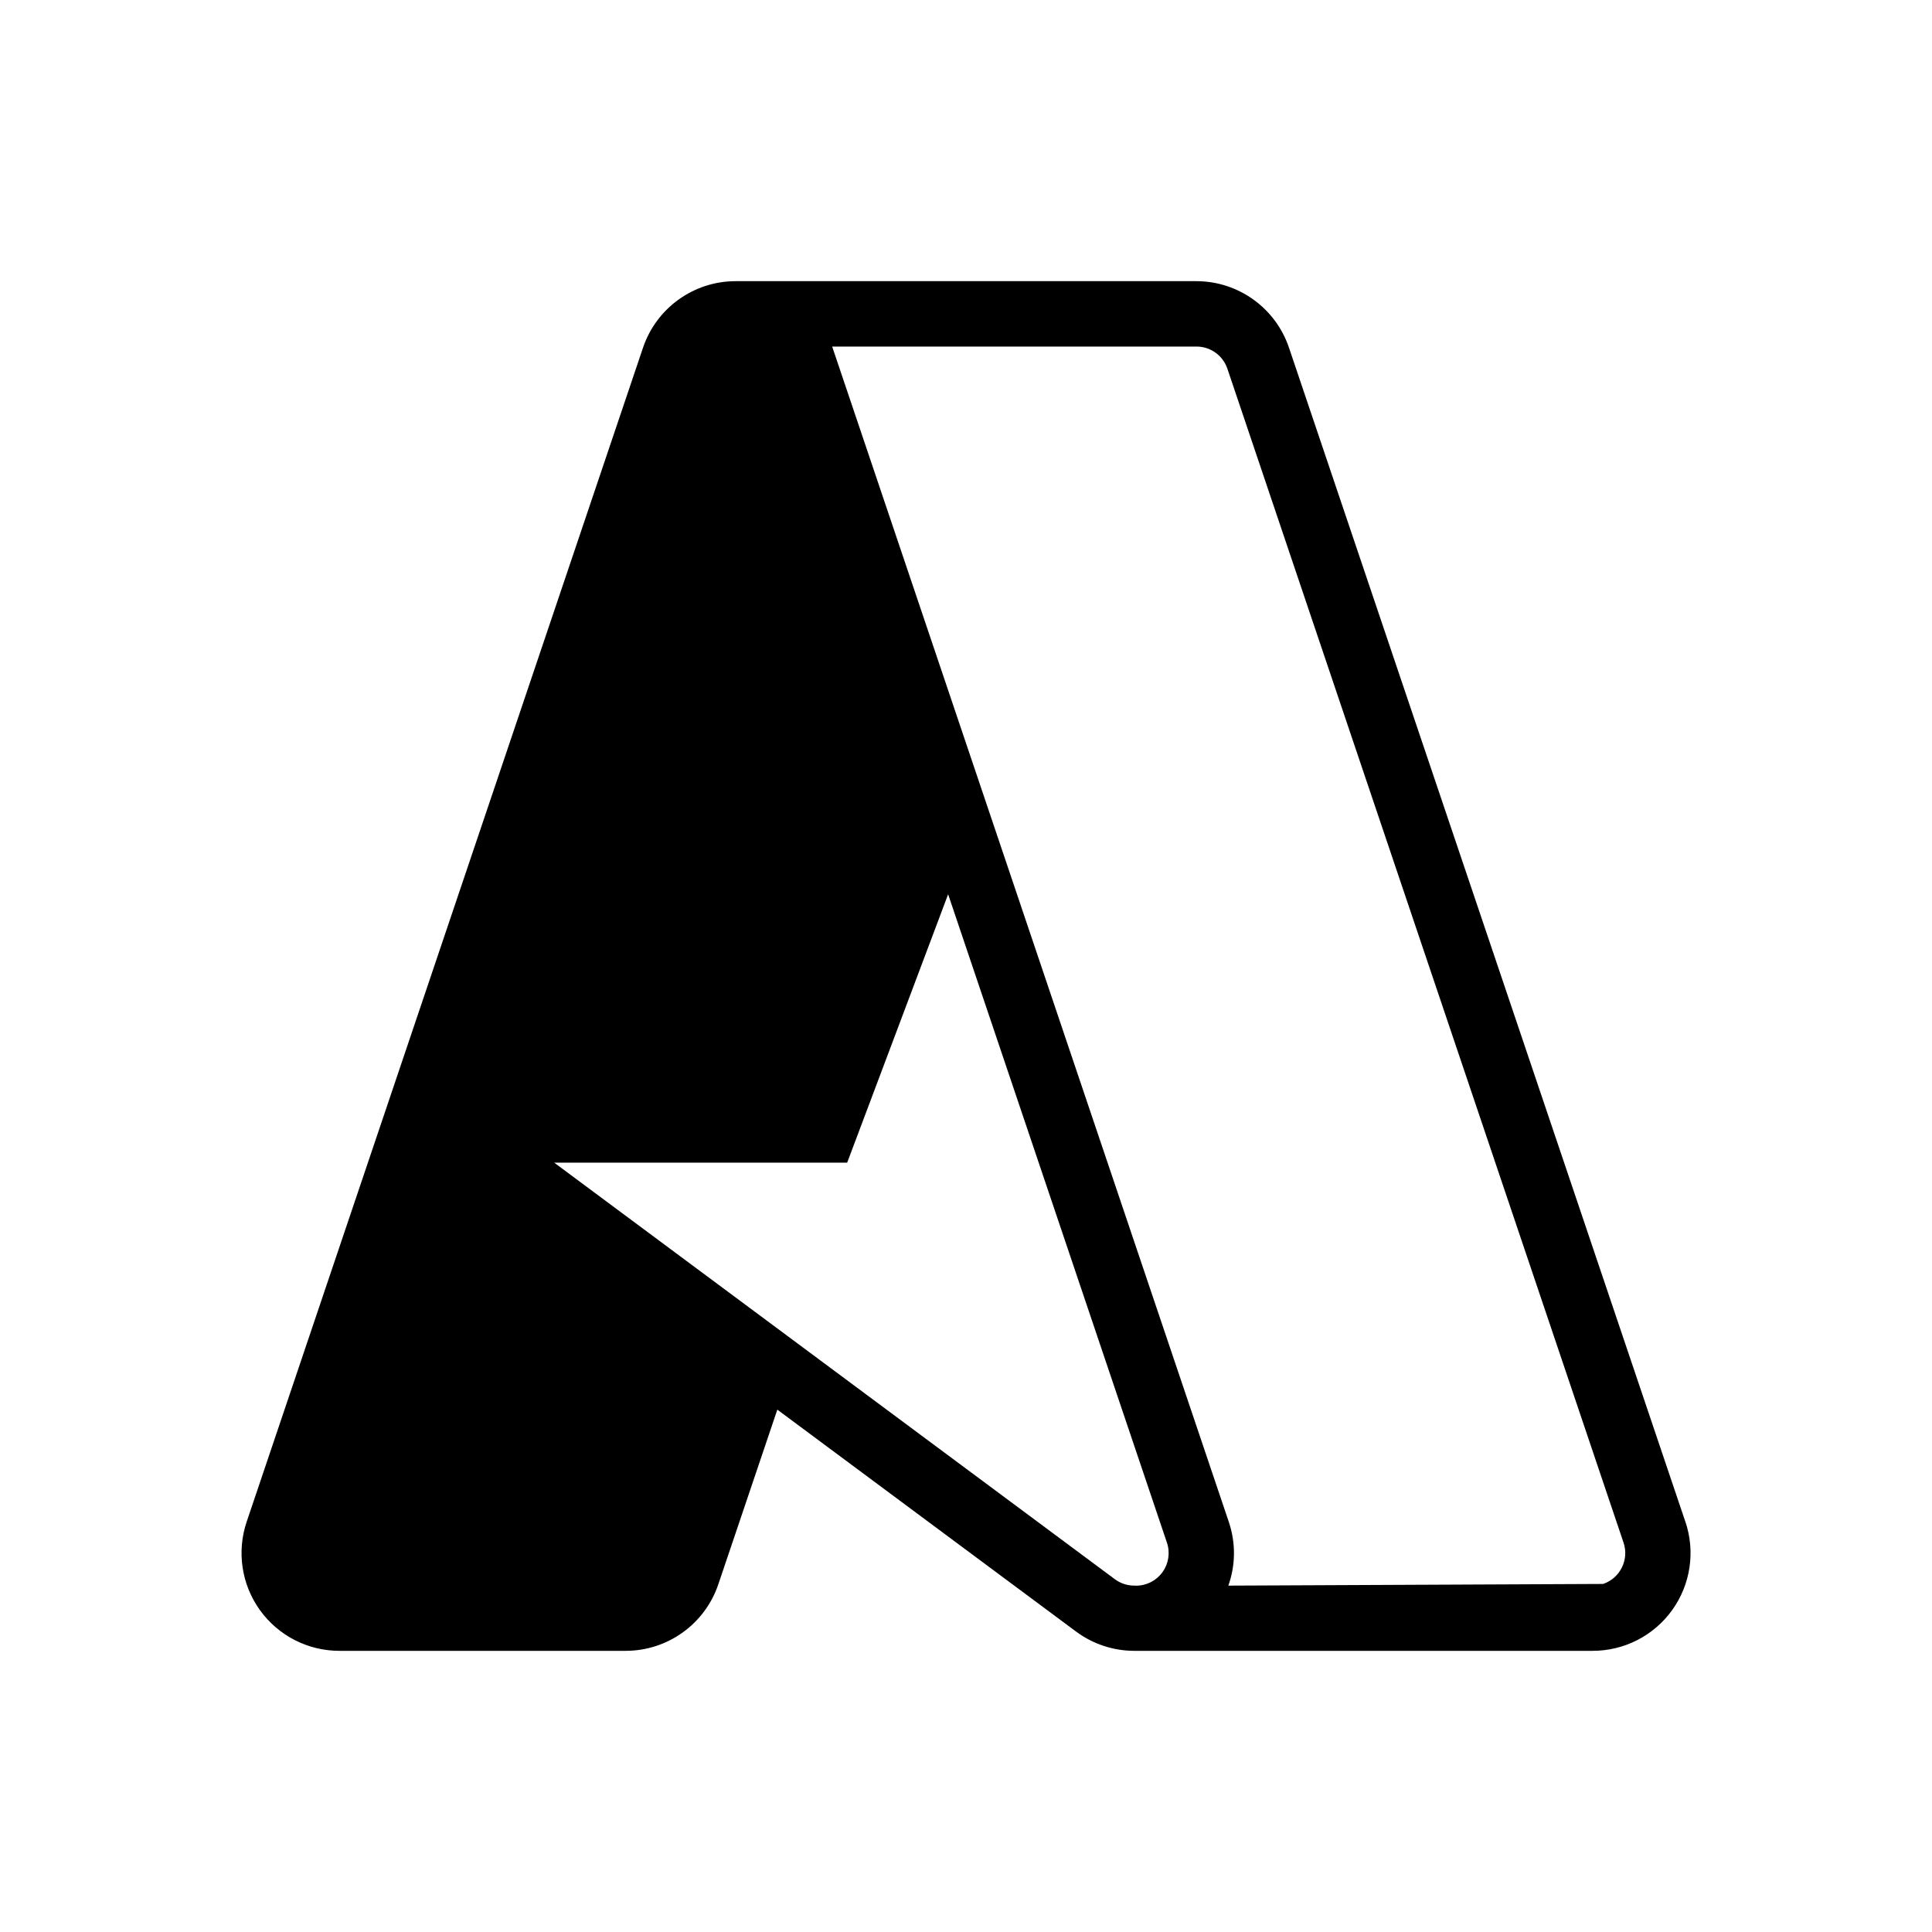
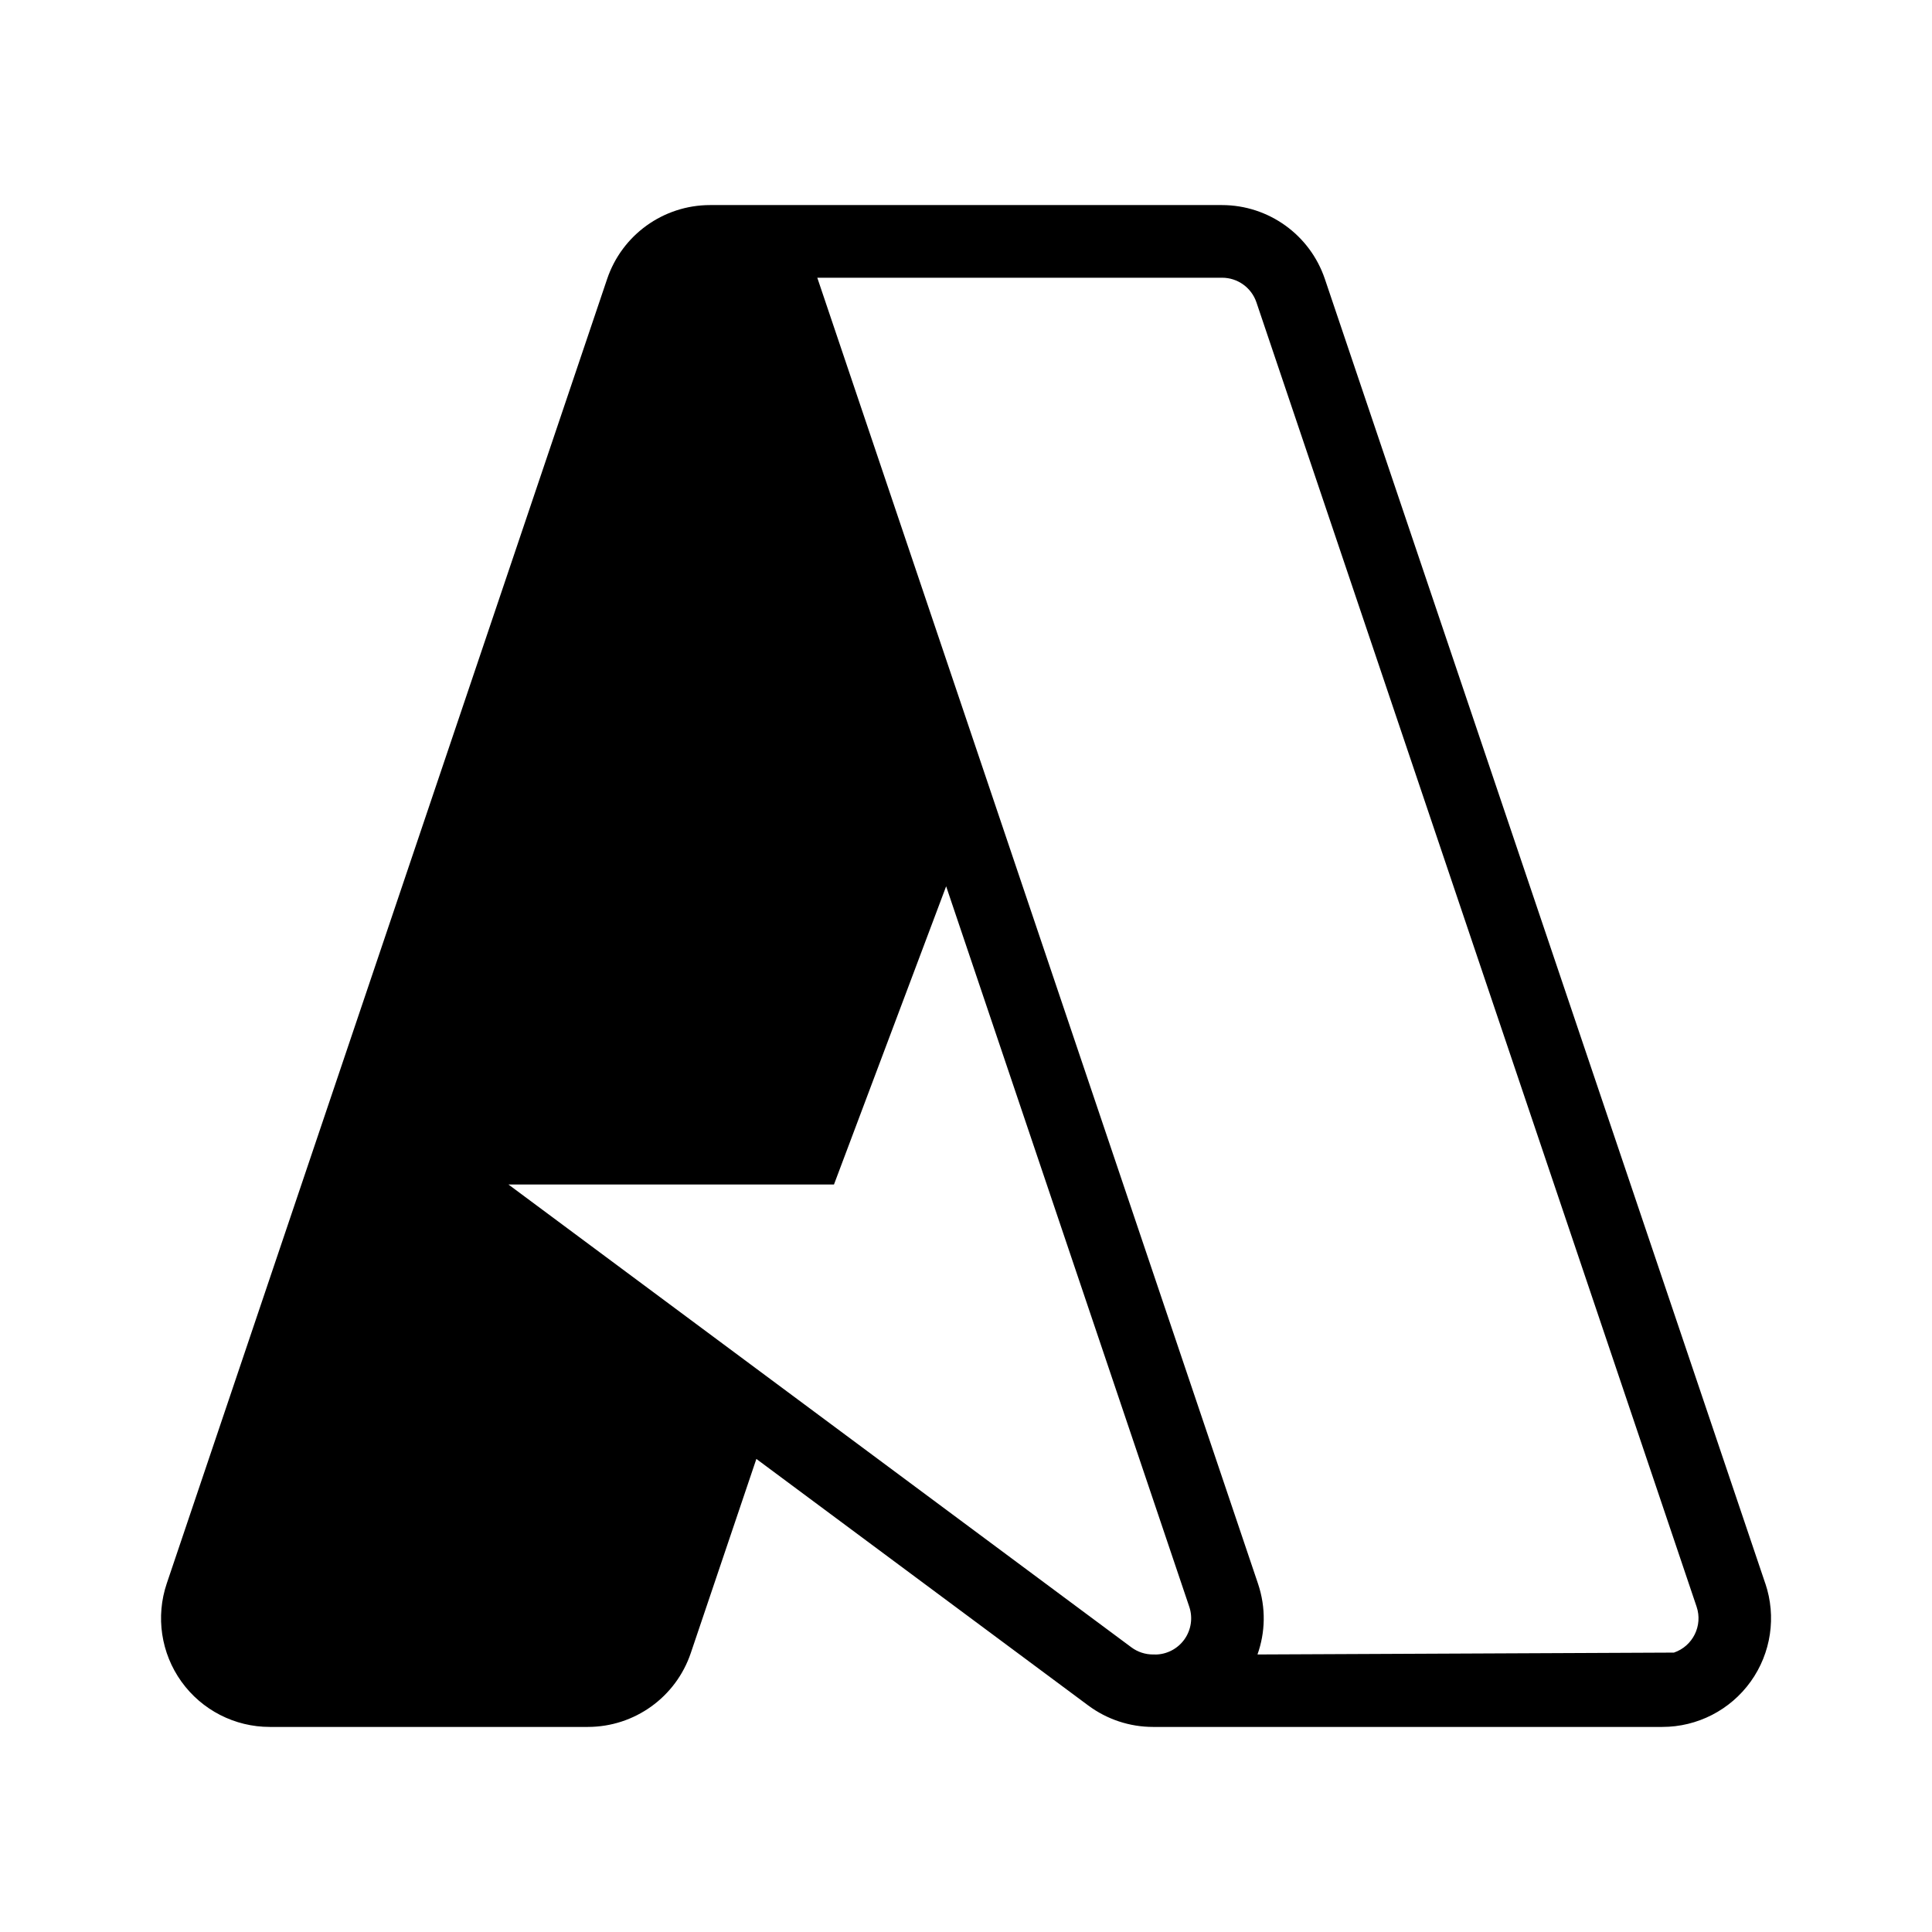
- <svg xmlns="http://www.w3.org/2000/svg" width="32px" height="32px" viewBox="0 0 32 32" version="1.1">
+ <svg xmlns="http://www.w3.org/2000/svg" width="32px" height="32px" viewBox="1.60 1.60 28.80 28.80" version="1.1">
  <g id="MicrosoftAzure" stroke="none" fill="none" fill-rule="evenodd">
    <g id="Group" transform="translate(4, 4)" fill="#000000">
      <path d="M22.379 23.343a1.62 1.62 0 0 0 1.536-2.14v.002L17.35 1.76A1.62 1.62 0 0 0 15.816.657H8.184A1.62 1.62 0 0 0 6.65 1.76L.086 21.204a1.62 1.62 0 0 0 1.536 2.139h4.741a1.62 1.62 0 0 0 1.535-1.103l.977-2.892 4.947 3.675c.28.208.618.32.966.32m-3.084-12.531 3.624 10.739a.54.54 0 0 1-.51.713v-.001h-.03a.54.54 0 0 1-.322-.106l-9.287-6.9h4.853m6.313 7.006c.116-.326.13-.694.007-1.058L9.79 1.76a1.722 1.722 0 0 0-.007-.02h6.034a.54.54 0 0 1 .512.366l6.562 19.445a.54.54 0 0 1-.338.684" id="Shape" />
    </g>
  </g>
</svg>
